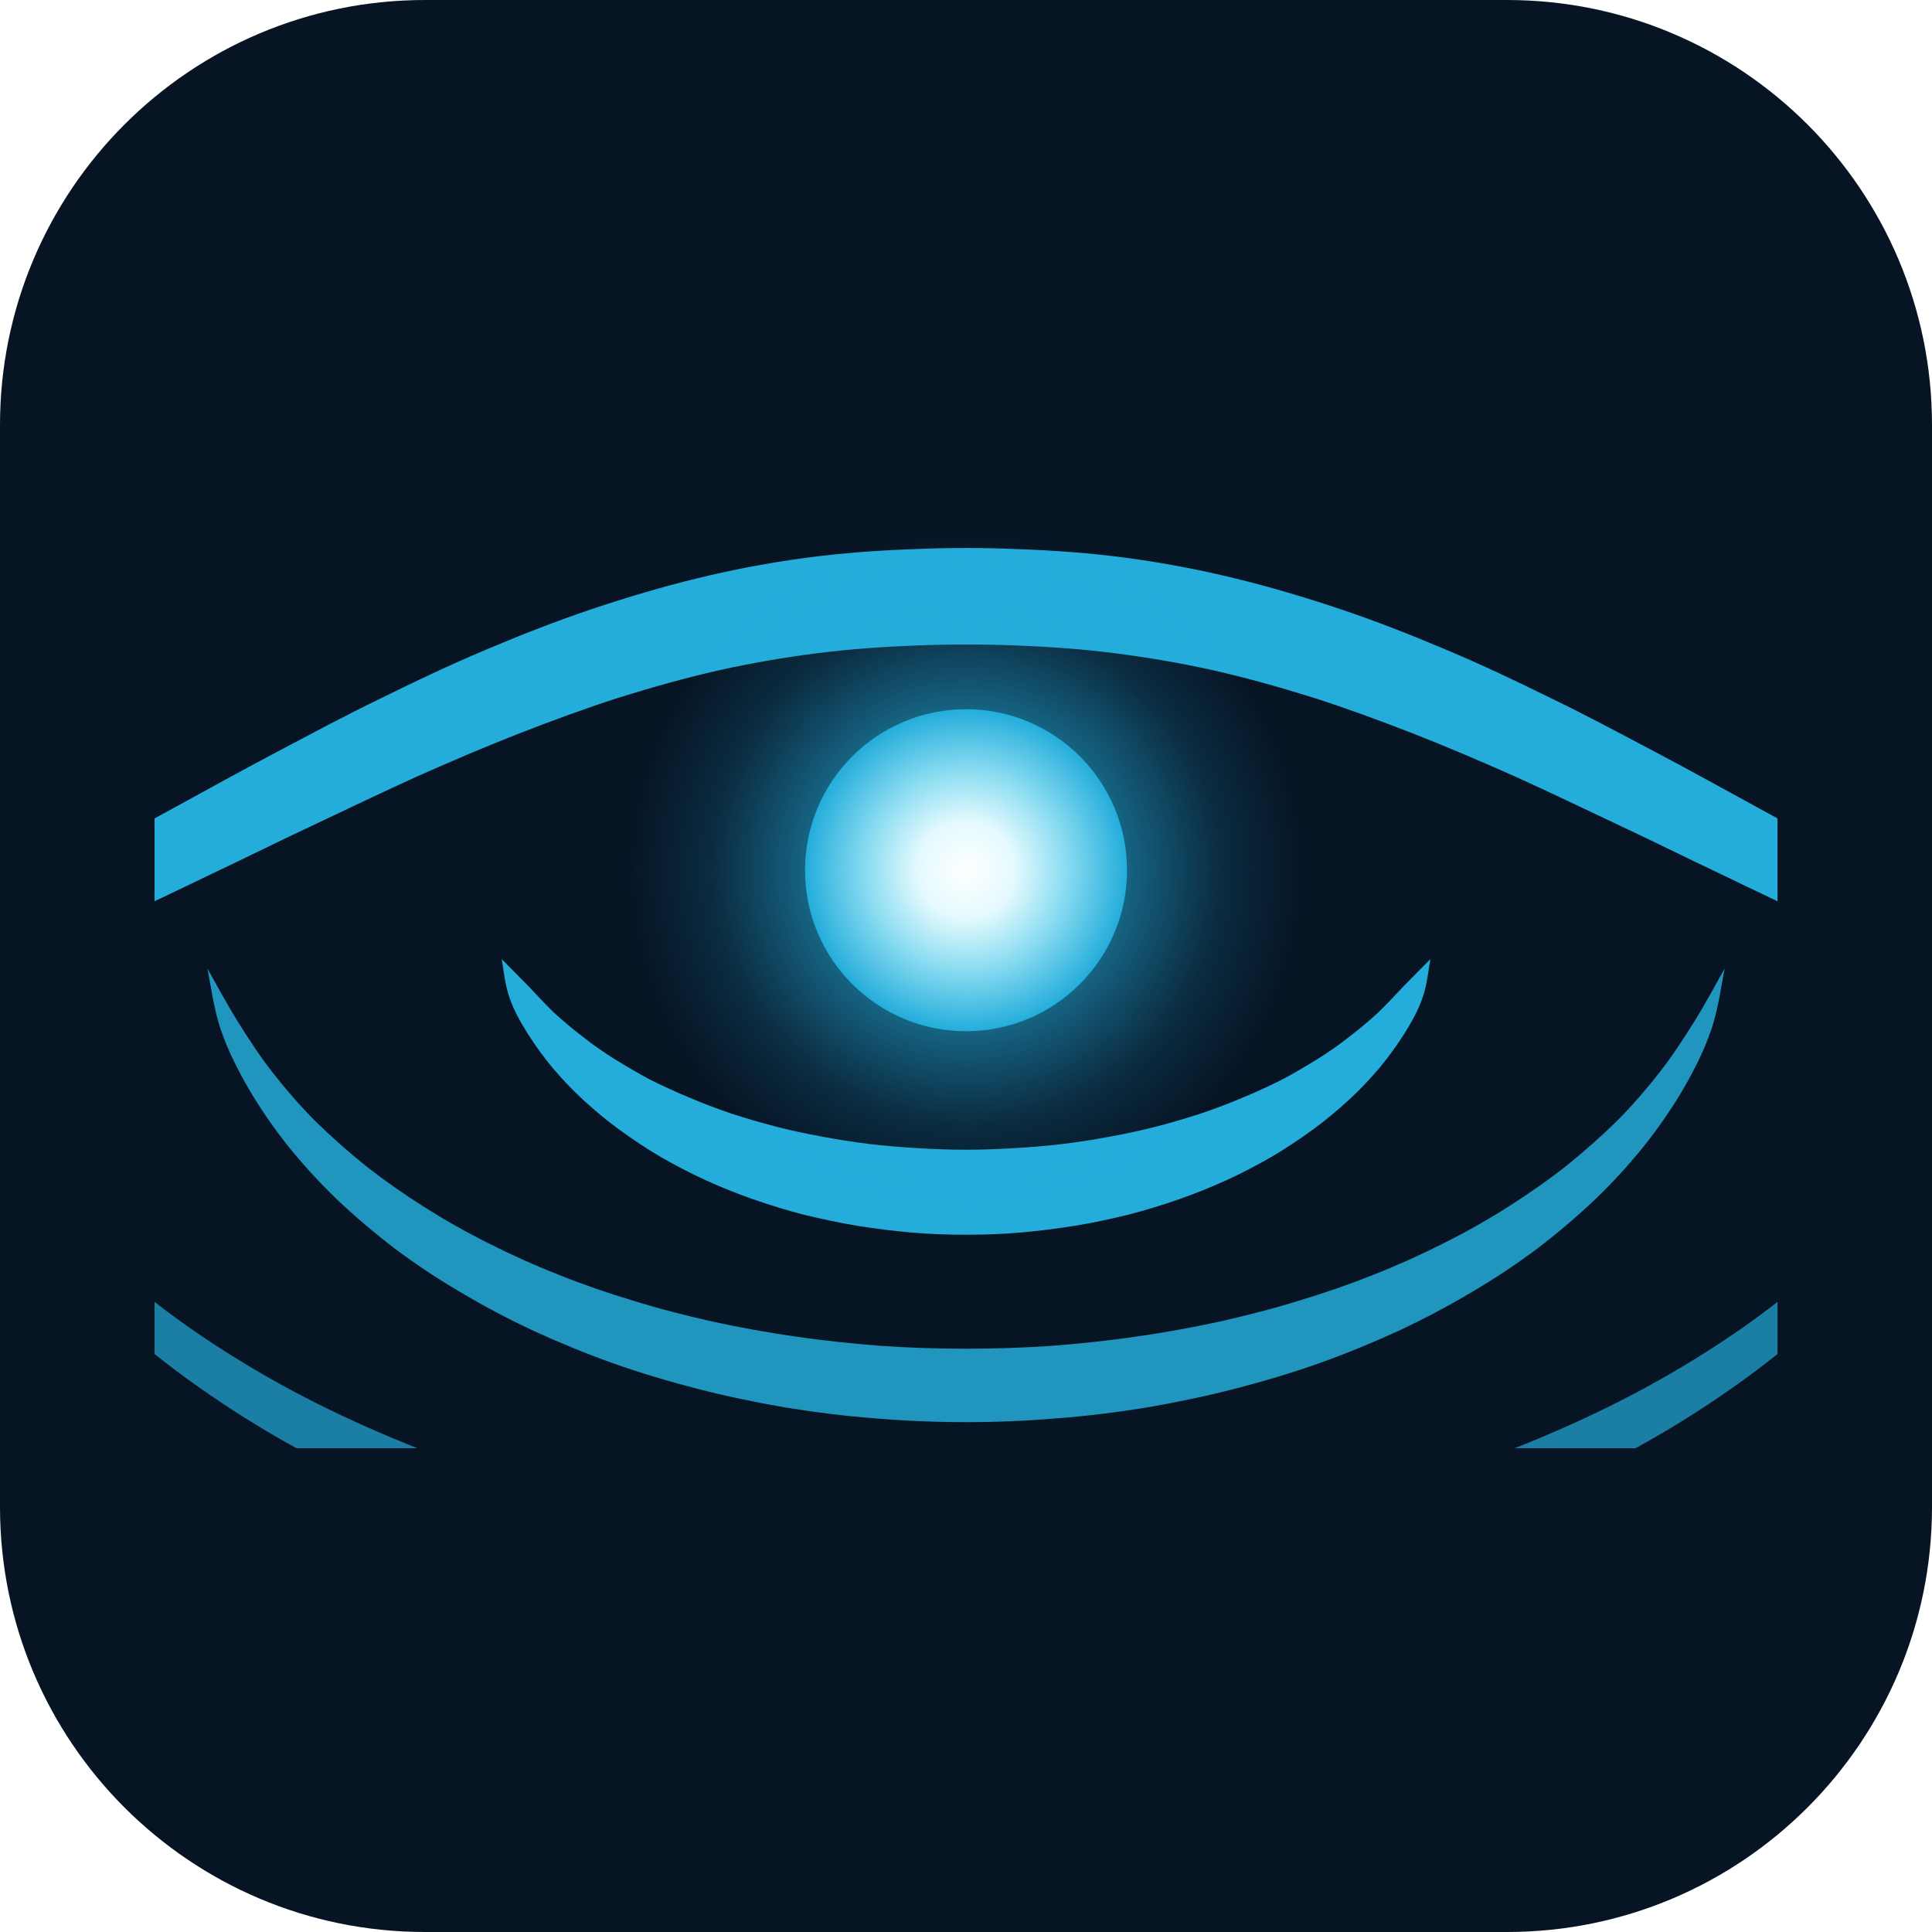
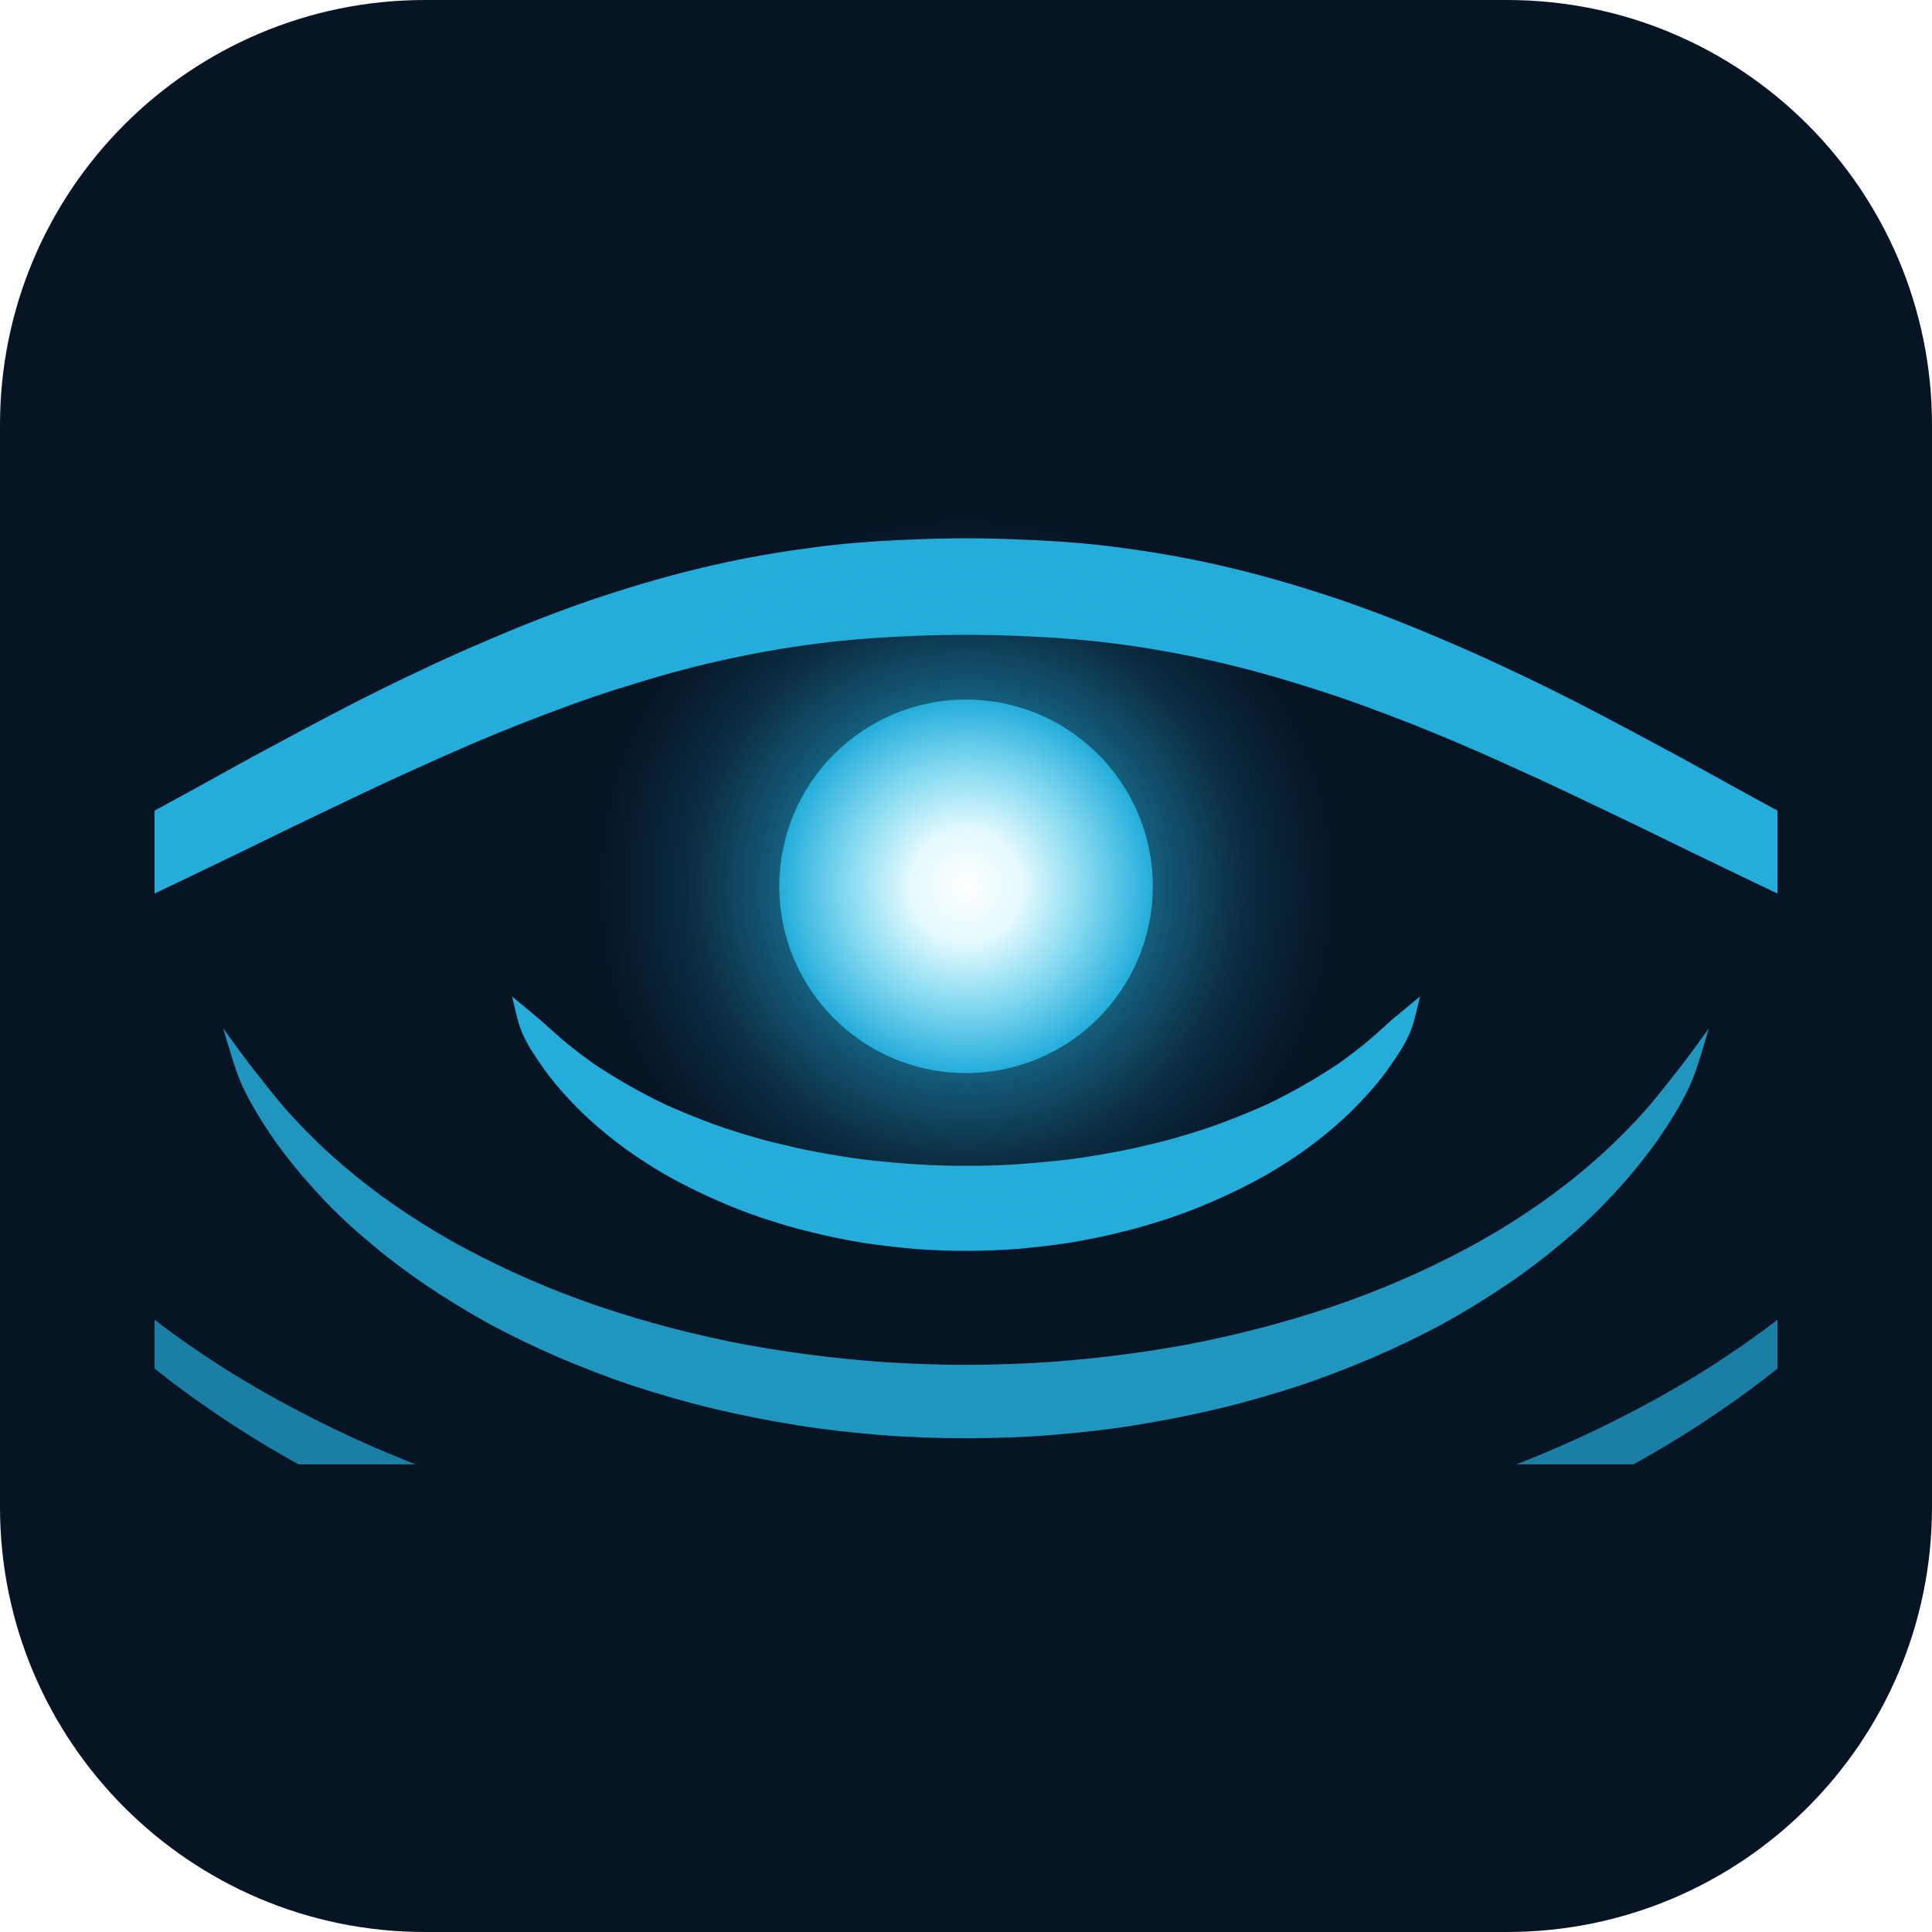
<svg xmlns="http://www.w3.org/2000/svg" viewBox="0 0 100 100" width="100" height="100">
  <rect width="100" height="100" rx="22" ry="22" fill="#061424" />
  <defs>
-     <radialGradient id="fav-core" gradientUnits="userSpaceOnUse" cx="50.0" cy="24.0" r="5.0">
+     <radialGradient id="fav-core" gradientUnits="userSpaceOnUse" cx="50.0" cy="24.0" r="5.8">
      <stop offset="0" stop-color="#FFFFFF" />
      <stop offset="0.30" stop-color="#E4FAFE" />
      <stop offset="0.62" stop-color="#8ADCF1" />
      <stop offset="1" stop-color="#24ADDB" />
    </radialGradient>
-     <radialGradient id="fav-halo" gradientUnits="userSpaceOnUse" cx="50.0" cy="24.0" r="10.5">
+     <radialGradient id="fav-halo" gradientUnits="userSpaceOnUse" cx="50.0" cy="24.0" r="11.5">
      <stop offset="0.45" stop-color="#24ADDB" stop-opacity="0.55" />
      <stop offset="0.75" stop-color="#24ADDB" stop-opacity="0.16" />
      <stop offset="1" stop-color="#24ADDB" stop-opacity="0" />
    </radialGradient>
  </defs>
-   <g transform="translate(-33.333,5.042) scale(1.6667)">
+   <g transform="translate(-33.333,5.875) scale(1.6667)">
    <clipPath id="fav-clip">
-       <rect x="24.8" y="12.0" width="50.4" height="29.95" />
+       <rect x="24.8" y="11.0" width="50.4" height="30.95" />
    </clipPath>
    <g clip-path="url(#fav-clip)">
-       <path d="M10.00,28.50 C10.55,28.54 12.20,28.82 13.30,28.76 C14.41,28.70 15.53,28.41 16.64,28.12 C17.75,27.83 18.87,27.44 19.97,27.03 C21.07,26.62 22.18,26.14 23.27,25.66 C24.37,25.18 25.46,24.65 26.54,24.13 C27.62,23.62 28.70,23.08 29.77,22.58 C30.85,22.07 31.91,21.56 32.97,21.08 C34.03,20.61 35.08,20.16 36.13,19.75 C37.18,19.34 38.22,18.96 39.25,18.63 C40.28,18.31 41.31,18.02 42.33,17.79 C43.36,17.56 44.37,17.39 45.39,17.26 C46.41,17.13 47.42,17.06 48.45,17.02 C49.48,16.98 50.52,16.98 51.55,17.02 C52.58,17.06 53.59,17.13 54.61,17.26 C55.63,17.39 56.64,17.56 57.67,17.79 C58.69,18.02 59.72,18.31 60.75,18.63 C61.78,18.96 62.82,19.34 63.87,19.75 C64.92,20.16 65.97,20.61 67.03,21.08 C68.09,21.56 69.15,22.07 70.23,22.58 C71.30,23.08 72.38,23.62 73.46,24.13 C74.54,24.65 75.63,25.18 76.73,25.66 C77.82,26.14 78.93,26.62 80.03,27.03 C81.13,27.44 82.25,27.83 83.36,28.12 C84.47,28.41 85.59,28.70 86.70,28.76 C87.80,28.82 89.45,28.54 90.00,28.50 L90.00,28.50 C89.48,28.35 87.93,27.94 86.90,27.63 C85.88,27.32 84.87,27.01 83.84,26.62 C82.82,26.23 81.80,25.77 80.77,25.29 C79.74,24.80 78.71,24.27 77.67,23.72 C76.63,23.18 75.59,22.60 74.54,22.03 C73.49,21.46 72.44,20.87 71.37,20.31 C70.31,19.75 69.25,19.18 68.17,18.66 C67.10,18.13 66.02,17.62 64.93,17.16 C63.84,16.70 62.75,16.27 61.65,15.90 C60.55,15.53 59.44,15.20 58.33,14.93 C57.22,14.66 56.11,14.45 54.99,14.30 C53.88,14.15 52.76,14.07 51.65,14.03 C50.54,13.98 49.46,13.98 48.35,14.03 C47.24,14.07 46.12,14.15 45.01,14.30 C43.89,14.45 42.78,14.66 41.67,14.93 C40.56,15.20 39.45,15.53 38.35,15.90 C37.25,16.27 36.16,16.70 35.07,17.16 C33.98,17.62 32.90,18.13 31.83,18.66 C30.75,19.18 29.69,19.75 28.63,20.31 C27.56,20.87 26.51,21.46 25.46,22.03 C24.41,22.60 23.37,23.18 22.33,23.72 C21.29,24.27 20.26,24.80 19.23,25.29 C18.20,25.77 17.18,26.23 16.16,26.62 C15.13,27.01 14.12,27.32 13.10,27.63 C12.07,27.94 10.52,28.35 10.00,28.50 Z" fill="#24ADDB" />
-       <path d="M64.42,26.76 C64.28,26.90 63.87,27.32 63.60,27.59 C63.33,27.87 63.08,28.15 62.80,28.42 C62.51,28.68 62.21,28.94 61.89,29.18 C61.58,29.43 61.24,29.66 60.89,29.88 C60.53,30.10 60.16,30.32 59.78,30.52 C59.39,30.71 58.99,30.90 58.57,31.07 C58.15,31.25 57.72,31.41 57.28,31.56 C56.84,31.70 56.38,31.84 55.91,31.96 C55.45,32.08 54.97,32.18 54.49,32.27 C54.01,32.36 53.51,32.44 53.02,32.50 C52.52,32.56 52.02,32.60 51.52,32.63 C51.01,32.66 50.51,32.68 50.00,32.68 C49.49,32.68 48.99,32.66 48.48,32.63 C47.98,32.60 47.48,32.56 46.98,32.50 C46.49,32.44 45.99,32.36 45.51,32.27 C45.03,32.18 44.55,32.08 44.09,31.96 C43.62,31.84 43.16,31.70 42.72,31.56 C42.28,31.41 41.85,31.25 41.43,31.07 C41.01,30.90 40.61,30.71 40.22,30.52 C39.84,30.32 39.47,30.10 39.11,29.88 C38.76,29.66 38.42,29.43 38.11,29.18 C37.79,28.94 37.49,28.68 37.20,28.42 C36.92,28.15 36.67,27.87 36.40,27.59 C36.13,27.32 35.72,26.90 35.58,26.76 L35.58,26.76 C35.62,26.96 35.68,27.57 35.82,27.95 C35.95,28.34 36.16,28.71 36.39,29.08 C36.62,29.44 36.88,29.80 37.17,30.15 C37.46,30.49 37.78,30.83 38.13,31.15 C38.48,31.47 38.85,31.78 39.25,32.07 C39.65,32.36 40.07,32.64 40.51,32.90 C40.96,33.16 41.42,33.40 41.90,33.62 C42.38,33.84 42.88,34.04 43.39,34.22 C43.91,34.40 44.43,34.56 44.97,34.70 C45.51,34.83 46.06,34.95 46.61,35.04 C47.16,35.13 47.73,35.20 48.29,35.25 C48.86,35.30 49.43,35.32 50.00,35.32 C50.57,35.32 51.14,35.30 51.71,35.25 C52.27,35.20 52.84,35.13 53.39,35.04 C53.94,34.95 54.49,34.83 55.03,34.70 C55.57,34.56 56.09,34.40 56.61,34.22 C57.12,34.04 57.62,33.84 58.10,33.62 C58.58,33.40 59.04,33.16 59.49,32.90 C59.93,32.64 60.35,32.36 60.75,32.07 C61.15,31.78 61.52,31.47 61.87,31.15 C62.22,30.83 62.54,30.49 62.83,30.15 C63.12,29.80 63.38,29.44 63.61,29.08 C63.84,28.71 64.05,28.34 64.18,27.95 C64.32,27.57 64.38,26.96 64.42,26.76 Z" fill="#24ADDB" />
-       <path d="M73.56,27.05 C73.40,27.33 72.95,28.17 72.61,28.71 C72.27,29.25 71.93,29.78 71.52,30.30 C71.12,30.81 70.68,31.32 70.20,31.80 C69.71,32.28 69.19,32.74 68.63,33.19 C68.07,33.63 67.47,34.05 66.84,34.45 C66.21,34.85 65.54,35.23 64.84,35.58 C64.15,35.93 63.42,36.26 62.66,36.56 C61.91,36.86 61.13,37.13 60.33,37.37 C59.53,37.62 58.70,37.83 57.86,38.02 C57.02,38.20 56.16,38.36 55.30,38.48 C54.43,38.61 53.55,38.70 52.66,38.77 C51.78,38.83 50.89,38.86 50.00,38.86 C49.11,38.86 48.22,38.83 47.34,38.77 C46.45,38.70 45.57,38.61 44.70,38.48 C43.84,38.36 42.98,38.20 42.14,38.02 C41.30,37.83 40.47,37.62 39.67,37.37 C38.87,37.13 38.09,36.86 37.34,36.56 C36.58,36.26 35.85,35.93 35.16,35.58 C34.46,35.23 33.79,34.85 33.16,34.45 C32.53,34.05 31.93,33.63 31.37,33.19 C30.81,32.74 30.29,32.28 29.80,31.80 C29.32,31.32 28.88,30.81 28.48,30.30 C28.07,29.78 27.73,29.25 27.39,28.71 C27.05,28.17 26.60,27.33 26.44,27.05 L26.44,27.05 C26.51,27.37 26.64,28.34 26.86,28.96 C27.07,29.58 27.38,30.20 27.73,30.80 C28.08,31.40 28.49,31.99 28.94,32.56 C29.40,33.13 29.91,33.69 30.46,34.22 C31.02,34.75 31.62,35.26 32.26,35.75 C32.90,36.23 33.59,36.69 34.31,37.11 C35.03,37.54 35.79,37.94 36.58,38.31 C37.37,38.67 38.19,39.01 39.03,39.31 C39.88,39.61 40.75,39.87 41.64,40.10 C42.53,40.33 43.44,40.52 44.36,40.68 C45.28,40.83 46.22,40.95 47.16,41.02 C48.10,41.10 49.05,41.14 50.00,41.14 C50.95,41.14 51.90,41.10 52.84,41.02 C53.78,40.95 54.72,40.83 55.64,40.68 C56.56,40.52 57.47,40.33 58.36,40.10 C59.25,39.87 60.12,39.61 60.97,39.31 C61.81,39.01 62.63,38.67 63.42,38.31 C64.21,37.94 64.97,37.54 65.69,37.11 C66.41,36.69 67.10,36.23 67.74,35.75 C68.38,35.26 68.98,34.75 69.54,34.22 C70.09,33.69 70.60,33.13 71.06,32.56 C71.51,31.99 71.92,31.40 72.27,30.80 C72.62,30.20 72.93,29.58 73.14,28.96 C73.36,28.34 73.49,27.37 73.56,27.05 Z" fill="#24ADDB" opacity="0.85" />
-       <path d="M82.68,27.06 C82.51,27.48 82.06,28.73 81.67,29.54 C81.28,30.35 80.85,31.15 80.34,31.93 C79.84,32.70 79.26,33.46 78.63,34.19 C77.99,34.92 77.29,35.63 76.53,36.30 C75.77,36.98 74.94,37.63 74.07,38.24 C73.19,38.85 72.26,39.43 71.28,39.97 C70.30,40.51 69.27,41.01 68.20,41.47 C67.13,41.93 66.02,42.36 64.87,42.73 C63.73,43.11 62.54,43.45 61.34,43.73 C60.13,44.02 58.90,44.26 57.65,44.46 C56.40,44.65 55.13,44.80 53.85,44.89 C52.58,44.99 51.28,45.04 50.00,45.04 C48.72,45.04 47.42,44.99 46.15,44.89 C44.87,44.80 43.60,44.65 42.35,44.46 C41.10,44.26 39.87,44.02 38.66,43.73 C37.46,43.45 36.27,43.11 35.13,42.73 C33.98,42.36 32.87,41.93 31.80,41.47 C30.73,41.01 29.70,40.51 28.72,39.97 C27.74,39.43 26.81,38.85 25.93,38.24 C25.06,37.63 24.23,36.98 23.47,36.30 C22.71,35.63 22.01,34.92 21.37,34.19 C20.74,33.46 20.16,32.70 19.66,31.93 C19.15,31.15 18.72,30.35 18.33,29.54 C17.94,28.73 17.49,27.48 17.32,27.06 L17.32,27.06 C17.41,27.51 17.59,28.85 17.87,29.72 C18.15,30.60 18.55,31.47 19.01,32.32 C19.47,33.16 20.01,34.00 20.62,34.80 C21.24,35.61 21.93,36.39 22.68,37.14 C23.44,37.89 24.27,38.62 25.15,39.30 C26.03,39.98 26.98,40.63 27.98,41.24 C28.98,41.85 30.04,42.41 31.14,42.93 C32.23,43.45 33.39,43.93 34.57,44.35 C35.75,44.78 36.98,45.16 38.23,45.48 C39.47,45.81 40.76,46.08 42.05,46.30 C43.35,46.52 44.67,46.68 46.00,46.79 C47.32,46.90 48.67,46.96 50.00,46.96 C51.33,46.96 52.68,46.90 54.00,46.79 C55.33,46.68 56.65,46.52 57.95,46.30 C59.24,46.08 60.53,45.81 61.77,45.48 C63.02,45.16 64.25,44.78 65.43,44.35 C66.61,43.93 67.77,43.45 68.86,42.93 C69.96,42.41 71.02,41.85 72.02,41.24 C73.02,40.63 73.97,39.98 74.85,39.30 C75.73,38.62 76.56,37.89 77.32,37.14 C78.07,36.39 78.76,35.61 79.38,34.80 C79.99,34.00 80.53,33.16 80.99,32.32 C81.45,31.47 81.85,30.60 82.13,29.72 C82.41,28.85 82.59,27.51 82.68,27.06 Z" fill="#24ADDB" opacity="0.7" />
-       <circle cx="50.0" cy="24.0" r="10.5" fill="url(#fav-halo)" />
-       <circle cx="50.0" cy="24.0" r="5.0" fill="url(#fav-core)" />
+       <path d="M10.00,27.80 C10.55,27.84 12.20,28.12 13.30,28.06 C14.41,27.99 15.53,27.70 16.64,27.41 C17.76,27.12 18.87,26.72 19.97,26.31 C21.08,25.90 22.18,25.41 23.27,24.93 C24.37,24.44 25.46,23.91 26.54,23.39 C27.63,22.87 28.71,22.33 29.78,21.82 C30.85,21.31 31.92,20.79 32.98,20.32 C34.03,19.84 35.09,19.38 36.13,18.97 C37.18,18.56 38.22,18.17 39.25,17.85 C40.29,17.52 41.31,17.23 42.34,17.00 C43.36,16.77 44.37,16.59 45.39,16.46 C46.41,16.33 47.42,16.26 48.45,16.22 C49.48,16.18 50.52,16.18 51.55,16.22 C52.58,16.26 53.59,16.33 54.61,16.46 C55.63,16.59 56.64,16.77 57.66,17.00 C58.69,17.23 59.71,17.52 60.75,17.85 C61.78,18.17 62.82,18.56 63.87,18.97 C64.91,19.38 65.97,19.84 67.02,20.32 C68.08,20.79 69.15,21.31 70.22,21.82 C71.29,22.33 72.37,22.87 73.46,23.39 C74.54,23.91 75.63,24.44 76.73,24.93 C77.82,25.41 78.92,25.90 80.03,26.31 C81.13,26.72 82.24,27.12 83.36,27.41 C84.47,27.70 85.59,27.99 86.70,28.06 C87.80,28.12 89.45,27.84 90.00,27.80 L90.00,27.80 C89.48,27.65 87.93,27.24 86.90,26.93 C85.88,26.61 84.87,26.30 83.84,25.91 C82.82,25.52 81.80,25.06 80.77,24.57 C79.74,24.08 78.71,23.54 77.67,23.00 C76.64,22.45 75.59,21.86 74.54,21.29 C73.49,20.72 72.44,20.12 71.38,19.56 C70.32,18.99 69.25,18.42 68.18,17.89 C67.10,17.36 66.02,16.85 64.93,16.39 C63.85,15.92 62.75,15.49 61.65,15.11 C60.55,14.74 59.45,14.41 58.34,14.14 C57.23,13.87 56.11,13.66 54.99,13.51 C53.88,13.35 52.76,13.27 51.65,13.23 C50.54,13.18 49.46,13.18 48.35,13.23 C47.24,13.27 46.12,13.35 45.01,13.51 C43.89,13.66 42.77,13.87 41.66,14.14 C40.55,14.41 39.45,14.74 38.35,15.11 C37.25,15.49 36.15,15.92 35.07,16.39 C33.98,16.85 32.90,17.36 31.82,17.89 C30.75,18.42 29.68,18.99 28.62,19.56 C27.56,20.12 26.51,20.72 25.46,21.29 C24.41,21.86 23.36,22.45 22.33,23.00 C21.29,23.54 20.26,24.08 19.23,24.57 C18.20,25.06 17.18,25.52 16.16,25.91 C15.13,26.30 14.12,26.61 13.10,26.93 C12.07,27.24 10.52,27.65 10.00,27.80 Z" fill="#24ADDB" />
+       <path d="M64.10,27.42 C63.95,27.54 63.51,27.91 63.22,28.15 C62.94,28.40 62.67,28.65 62.38,28.89 C62.08,29.13 61.78,29.36 61.46,29.58 C61.13,29.79 60.80,30.00 60.44,30.20 C60.09,30.40 59.73,30.59 59.35,30.77 C58.97,30.94 58.57,31.11 58.17,31.26 C57.77,31.42 57.35,31.56 56.92,31.69 C56.50,31.82 56.06,31.94 55.61,32.04 C55.17,32.15 54.71,32.24 54.25,32.32 C53.80,32.40 53.33,32.47 52.86,32.52 C52.39,32.57 51.91,32.61 51.44,32.64 C50.96,32.67 50.48,32.68 50.00,32.68 C49.52,32.68 49.04,32.67 48.56,32.64 C48.09,32.61 47.61,32.57 47.14,32.52 C46.67,32.47 46.20,32.40 45.75,32.32 C45.29,32.24 44.83,32.15 44.39,32.04 C43.94,31.94 43.50,31.82 43.08,31.69 C42.65,31.56 42.23,31.42 41.83,31.26 C41.43,31.11 41.03,30.94 40.65,30.77 C40.27,30.59 39.91,30.40 39.56,30.20 C39.20,30.00 38.87,29.79 38.54,29.58 C38.22,29.36 37.92,29.13 37.62,28.89 C37.33,28.65 37.06,28.40 36.78,28.15 C36.49,27.91 36.05,27.54 35.90,27.42 L35.90,27.42 C35.96,27.61 36.06,28.20 36.22,28.56 C36.38,28.93 36.61,29.27 36.85,29.61 C37.08,29.95 37.36,30.28 37.66,30.60 C37.95,30.92 38.28,31.23 38.62,31.52 C38.97,31.82 39.34,32.10 39.73,32.37 C40.12,32.63 40.53,32.89 40.96,33.12 C41.39,33.35 41.84,33.57 42.30,33.77 C42.76,33.97 43.24,34.16 43.73,34.32 C44.22,34.48 44.72,34.63 45.23,34.75 C45.74,34.88 46.27,34.98 46.79,35.07 C47.32,35.15 47.85,35.21 48.39,35.26 C48.92,35.30 49.46,35.32 50.00,35.32 C50.54,35.32 51.08,35.30 51.61,35.26 C52.15,35.21 52.68,35.15 53.21,35.07 C53.73,34.98 54.26,34.88 54.77,34.75 C55.28,34.63 55.78,34.48 56.27,34.32 C56.76,34.16 57.24,33.97 57.70,33.77 C58.16,33.57 58.61,33.35 59.04,33.12 C59.47,32.89 59.88,32.63 60.27,32.37 C60.66,32.10 61.03,31.82 61.38,31.52 C61.72,31.23 62.05,30.92 62.34,30.60 C62.64,30.28 62.92,29.95 63.15,29.61 C63.39,29.27 63.62,28.93 63.78,28.56 C63.94,28.20 64.04,27.61 64.10,27.42 Z" fill="#24ADDB" />
+       <path d="M73.07,28.41 C72.89,28.66 72.36,29.40 71.97,29.88 C71.59,30.37 71.21,30.85 70.77,31.31 C70.34,31.77 69.87,32.22 69.37,32.65 C68.88,33.07 68.34,33.49 67.78,33.88 C67.22,34.27 66.62,34.65 66.00,35.00 C65.38,35.35 64.72,35.68 64.05,35.99 C63.37,36.30 62.67,36.59 61.95,36.85 C61.23,37.11 60.48,37.35 59.72,37.56 C58.96,37.78 58.17,37.96 57.38,38.13 C56.59,38.29 55.78,38.42 54.97,38.53 C54.15,38.64 53.32,38.72 52.50,38.78 C51.67,38.83 50.83,38.86 50.00,38.86 C49.17,38.86 48.33,38.83 47.50,38.78 C46.68,38.72 45.85,38.64 45.03,38.53 C44.22,38.42 43.41,38.29 42.62,38.13 C41.83,37.96 41.04,37.78 40.28,37.56 C39.52,37.35 38.77,37.11 38.05,36.85 C37.33,36.59 36.63,36.30 35.95,35.99 C35.28,35.68 34.62,35.35 34.00,35.00 C33.38,34.65 32.78,34.27 32.22,33.88 C31.66,33.49 31.12,33.07 30.63,32.65 C30.13,32.22 29.66,31.77 29.23,31.31 C28.79,30.85 28.41,30.37 28.03,29.88 C27.64,29.40 27.11,28.66 26.93,28.41 L26.93,28.41 C27.03,28.71 27.26,29.61 27.52,30.19 C27.79,30.77 28.14,31.33 28.52,31.88 C28.91,32.43 29.34,32.96 29.82,33.48 C30.29,34.00 30.81,34.50 31.37,34.97 C31.93,35.45 32.53,35.91 33.16,36.34 C33.79,36.77 34.46,37.18 35.16,37.57 C35.86,37.95 36.59,38.30 37.35,38.63 C38.10,38.95 38.88,39.25 39.68,39.52 C40.49,39.78 41.31,40.02 42.15,40.22 C42.99,40.42 43.85,40.59 44.71,40.73 C45.58,40.87 46.46,40.97 47.34,41.04 C48.22,41.11 49.11,41.14 50.00,41.14 C50.89,41.14 51.78,41.11 52.66,41.04 C53.54,40.97 54.42,40.87 55.29,40.73 C56.15,40.59 57.01,40.42 57.85,40.22 C58.69,40.02 59.51,39.78 60.32,39.52 C61.12,39.25 61.90,38.95 62.65,38.63 C63.41,38.30 64.14,37.95 64.84,37.57 C65.54,37.18 66.21,36.77 66.84,36.34 C67.47,35.91 68.07,35.45 68.63,34.97 C69.19,34.50 69.71,34.00 70.18,33.48 C70.66,32.96 71.09,32.43 71.48,31.88 C71.86,31.33 72.21,30.77 72.48,30.19 C72.74,29.61 72.97,28.71 73.07,28.41 Z" fill="#24ADDB" opacity="0.85" />
+       <path d="M82.02,29.32 C81.80,29.69 81.20,30.80 80.73,31.52 C80.25,32.24 79.75,32.96 79.19,33.65 C78.62,34.33 78.00,35.00 77.33,35.64 C76.66,36.28 75.93,36.90 75.16,37.49 C74.39,38.08 73.56,38.65 72.70,39.18 C71.83,39.71 70.92,40.21 69.97,40.68 C69.03,41.15 68.04,41.58 67.02,41.98 C66.00,42.38 64.94,42.74 63.86,43.06 C62.78,43.39 61.67,43.68 60.54,43.92 C59.41,44.17 58.26,44.38 57.10,44.54 C55.94,44.71 54.75,44.83 53.57,44.91 C52.39,45.00 51.19,45.04 50.00,45.04 C48.81,45.04 47.61,45.00 46.43,44.91 C45.25,44.83 44.06,44.71 42.90,44.54 C41.74,44.38 40.59,44.17 39.46,43.92 C38.33,43.68 37.22,43.39 36.14,43.06 C35.06,42.74 34.00,42.38 32.98,41.98 C31.96,41.58 30.97,41.15 30.03,40.68 C29.08,40.21 28.17,39.71 27.30,39.18 C26.44,38.65 25.61,38.08 24.84,37.49 C24.07,36.90 23.34,36.28 22.67,35.64 C22.00,35.00 21.38,34.33 20.81,33.65 C20.25,32.96 19.75,32.24 19.27,31.52 C18.80,30.80 18.20,29.69 17.98,29.32 L17.98,29.32 C18.12,29.73 18.47,30.97 18.84,31.77 C19.21,32.56 19.68,33.34 20.21,34.10 C20.73,34.86 21.32,35.61 21.97,36.32 C22.62,37.04 23.34,37.73 24.11,38.40 C24.87,39.06 25.70,39.69 26.58,40.29 C27.45,40.89 28.38,41.46 29.34,41.99 C30.31,42.52 31.32,43.02 32.37,43.47 C33.42,43.92 34.51,44.33 35.62,44.70 C36.74,45.07 37.89,45.40 39.05,45.68 C40.22,45.96 41.42,46.20 42.63,46.39 C43.83,46.58 45.06,46.72 46.29,46.82 C47.52,46.91 48.76,46.96 50.00,46.96 C51.24,46.96 52.48,46.91 53.71,46.82 C54.94,46.72 56.17,46.58 57.37,46.39 C58.58,46.20 59.78,45.96 60.95,45.68 C62.11,45.40 63.26,45.07 64.38,44.70 C65.49,44.33 66.58,43.92 67.63,43.47 C68.68,43.02 69.69,42.52 70.66,41.99 C71.62,41.46 72.55,40.89 73.42,40.29 C74.30,39.69 75.13,39.06 75.89,38.40 C76.66,37.73 77.38,37.04 78.03,36.32 C78.68,35.61 79.27,34.86 79.79,34.10 C80.32,33.34 80.79,32.56 81.16,31.77 C81.53,30.97 81.88,29.73 82.02,29.32 Z" fill="#24ADDB" opacity="0.7" />
+       <circle cx="50.0" cy="24.0" r="11.5" fill="url(#fav-halo)" />
+       <circle cx="50.0" cy="24.0" r="5.8" fill="url(#fav-core)" />
    </g>
  </g>
</svg>
